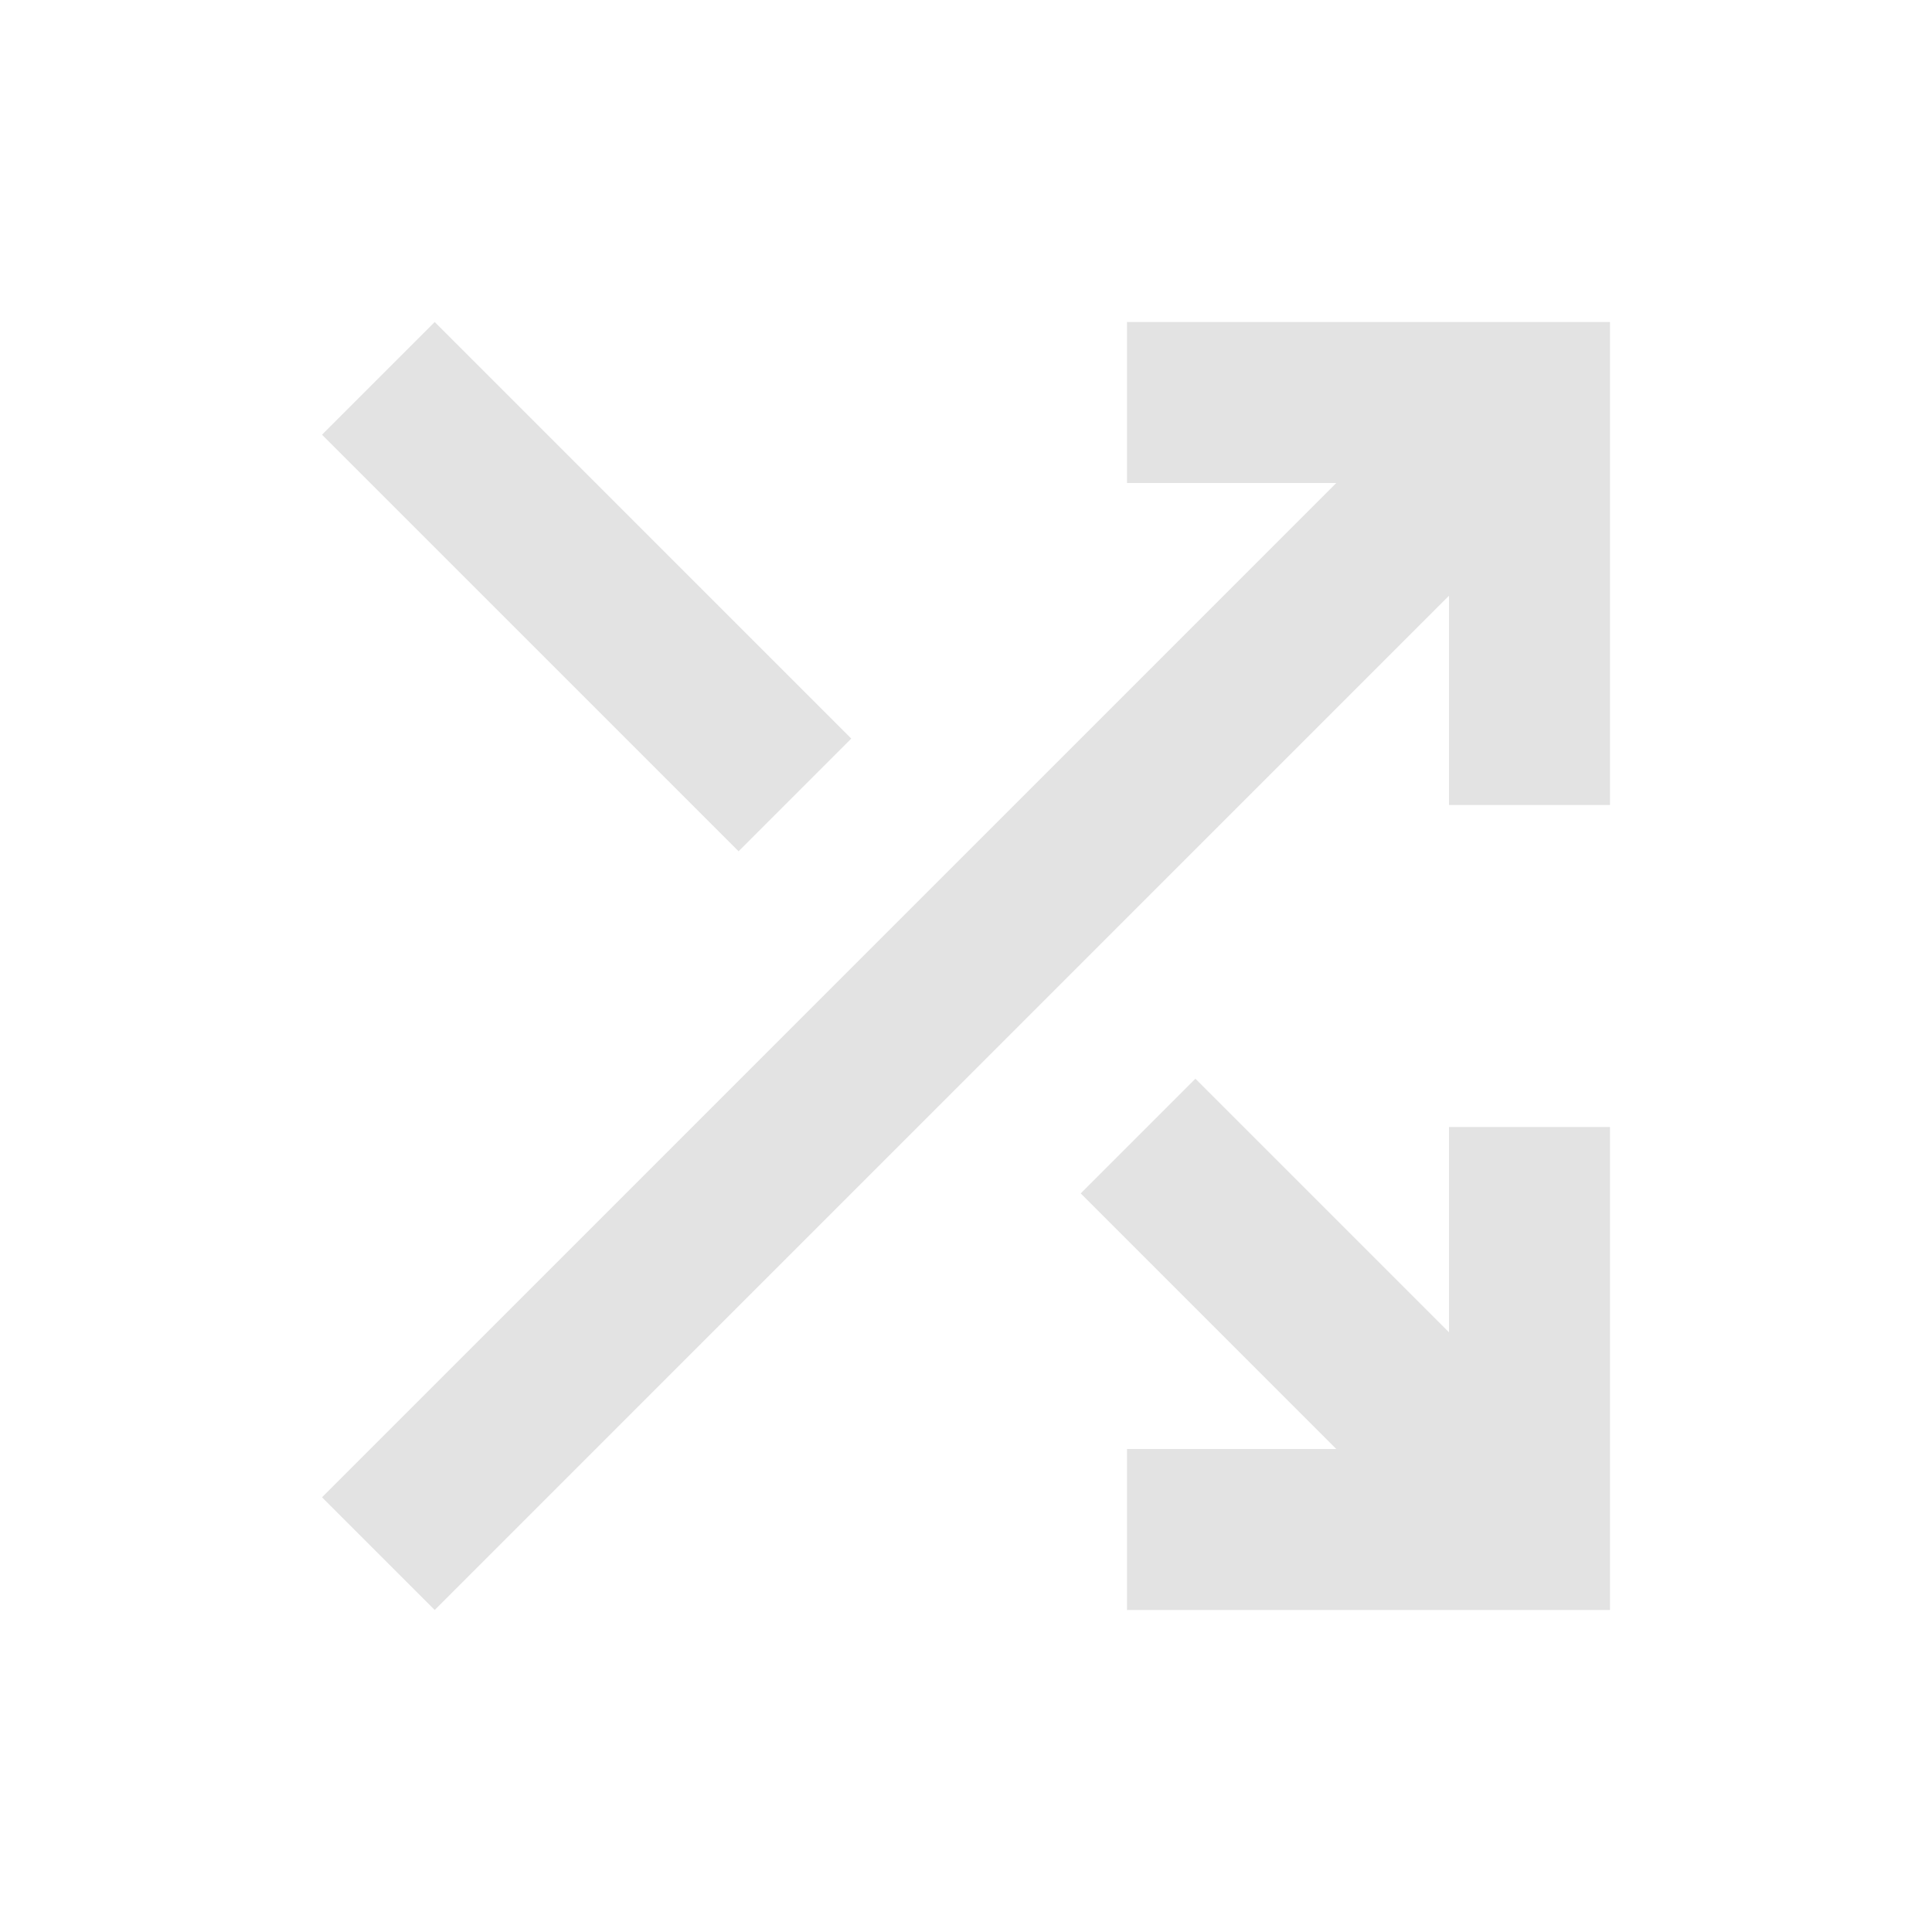
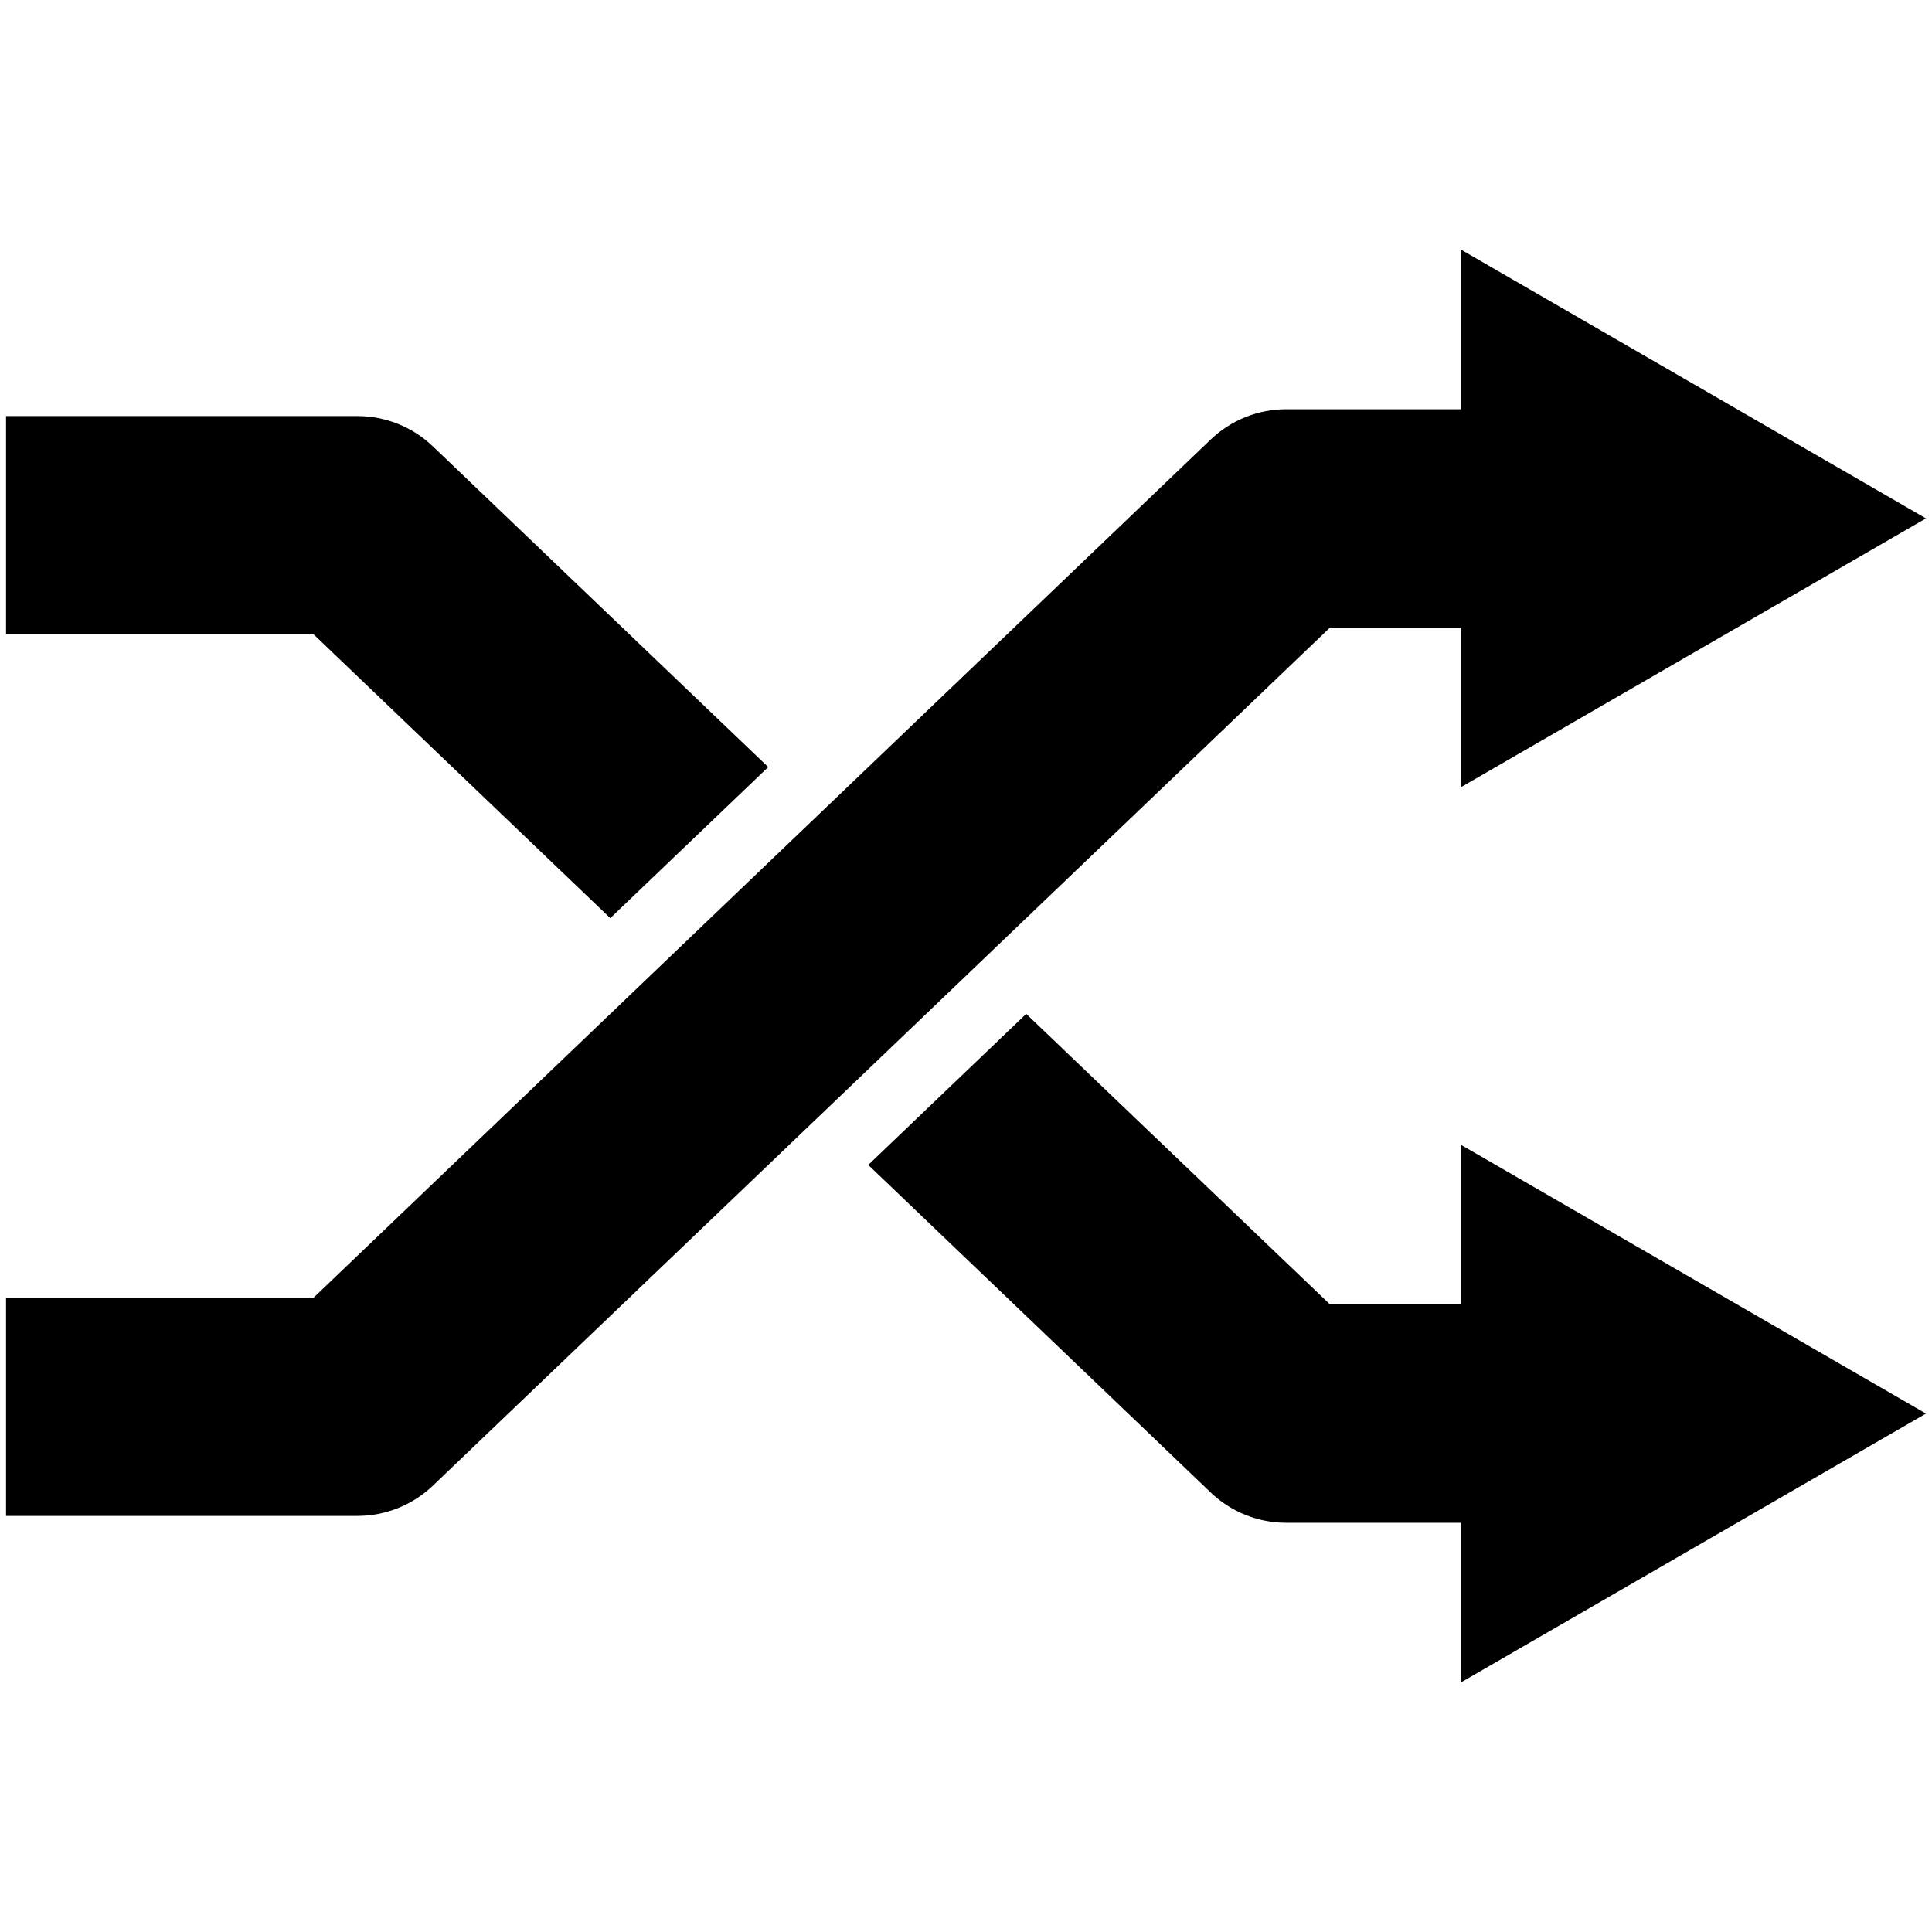
- <svg xmlns="http://www.w3.org/2000/svg" height="24px" viewBox="0 -960 960 960" width="24px" fill="#e3e3e3">
-   <path d="M560-160v-80h104L537-367l57-57 126 126v-102h80v240H560Zm-344 0-56-56 504-504H560v-80h240v240h-80v-104L216-160Zm151-377L160-744l56-56 207 207-56 56Z" />
+ <svg xmlns="http://www.w3.org/2000/svg" width="106.182mm" height="106.182mm" viewBox="0 0 106.182 106.182" version="1.1" id="svg1">
+   <defs id="defs1" />
+   <g id="layer1" transform="translate(-55.72905,-86.49676)">
+     <rect style="fill:none;stroke:none;stroke-width:7.6;stroke-linecap:square;stroke-linejoin:miter;stroke-dasharray:none;paint-order:markers fill stroke" id="rect13" width="106.182" height="106.182" x="55.729" y="86.497" ry="0" />
+     <g id="g13" transform="translate(40.61013,-0.980797)">
+       <path id="path7" style="baseline-shift:baseline;display:inline;overflow:visible;opacity:1;vector-effect:none;fill-rule:evenodd;enable-background:accumulate;stop-color:#000000;stop-opacity:1" d="m 15.451,110.346 v 12 h 6 10.908 l 16.301,15.593 4.853,-4.642 3.827,-3.661 -18.427,-17.624 a 6.001,6.001 0 0 0 -4.147,-1.666 H 21.451 Z m 56.068,32.852 -0.121,0.116 -4.336,4.147 -4.224,4.04 18.821,18.003 a 6.001,6.001 0 0 0 4.149,1.664 h 9.604 v 8.774 L 120.969,165.168 95.412,150.397 v 8.772 h -7.197 z" />
+       <path id="path9" style="baseline-shift:baseline;display:inline;overflow:visible;opacity:1;vector-effect:none;fill-rule:evenodd;enable-background:accumulate;stop-color:#000000;stop-opacity:1" d="m 15.451,170.792 v -12 h 6 10.908 l 23.781,-22.748 25.519,-24.41 a 6.001,6.001 0 0 1 4.149,-1.664 h 9.604 v -8.774 l 25.557,14.773 -25.557,14.772 v -8.772 h -7.197 l -19.444,18.599 5.17e-4,5.2e-4 -4.336,4.147 -4.336,4.148 -5.17e-4,-5.2e-4 -21.185,20.262 a 6.001,6.001 0 0 1 -4.147,1.666 H 21.451 Z" />
+     </g>
+   </g>
</svg>
